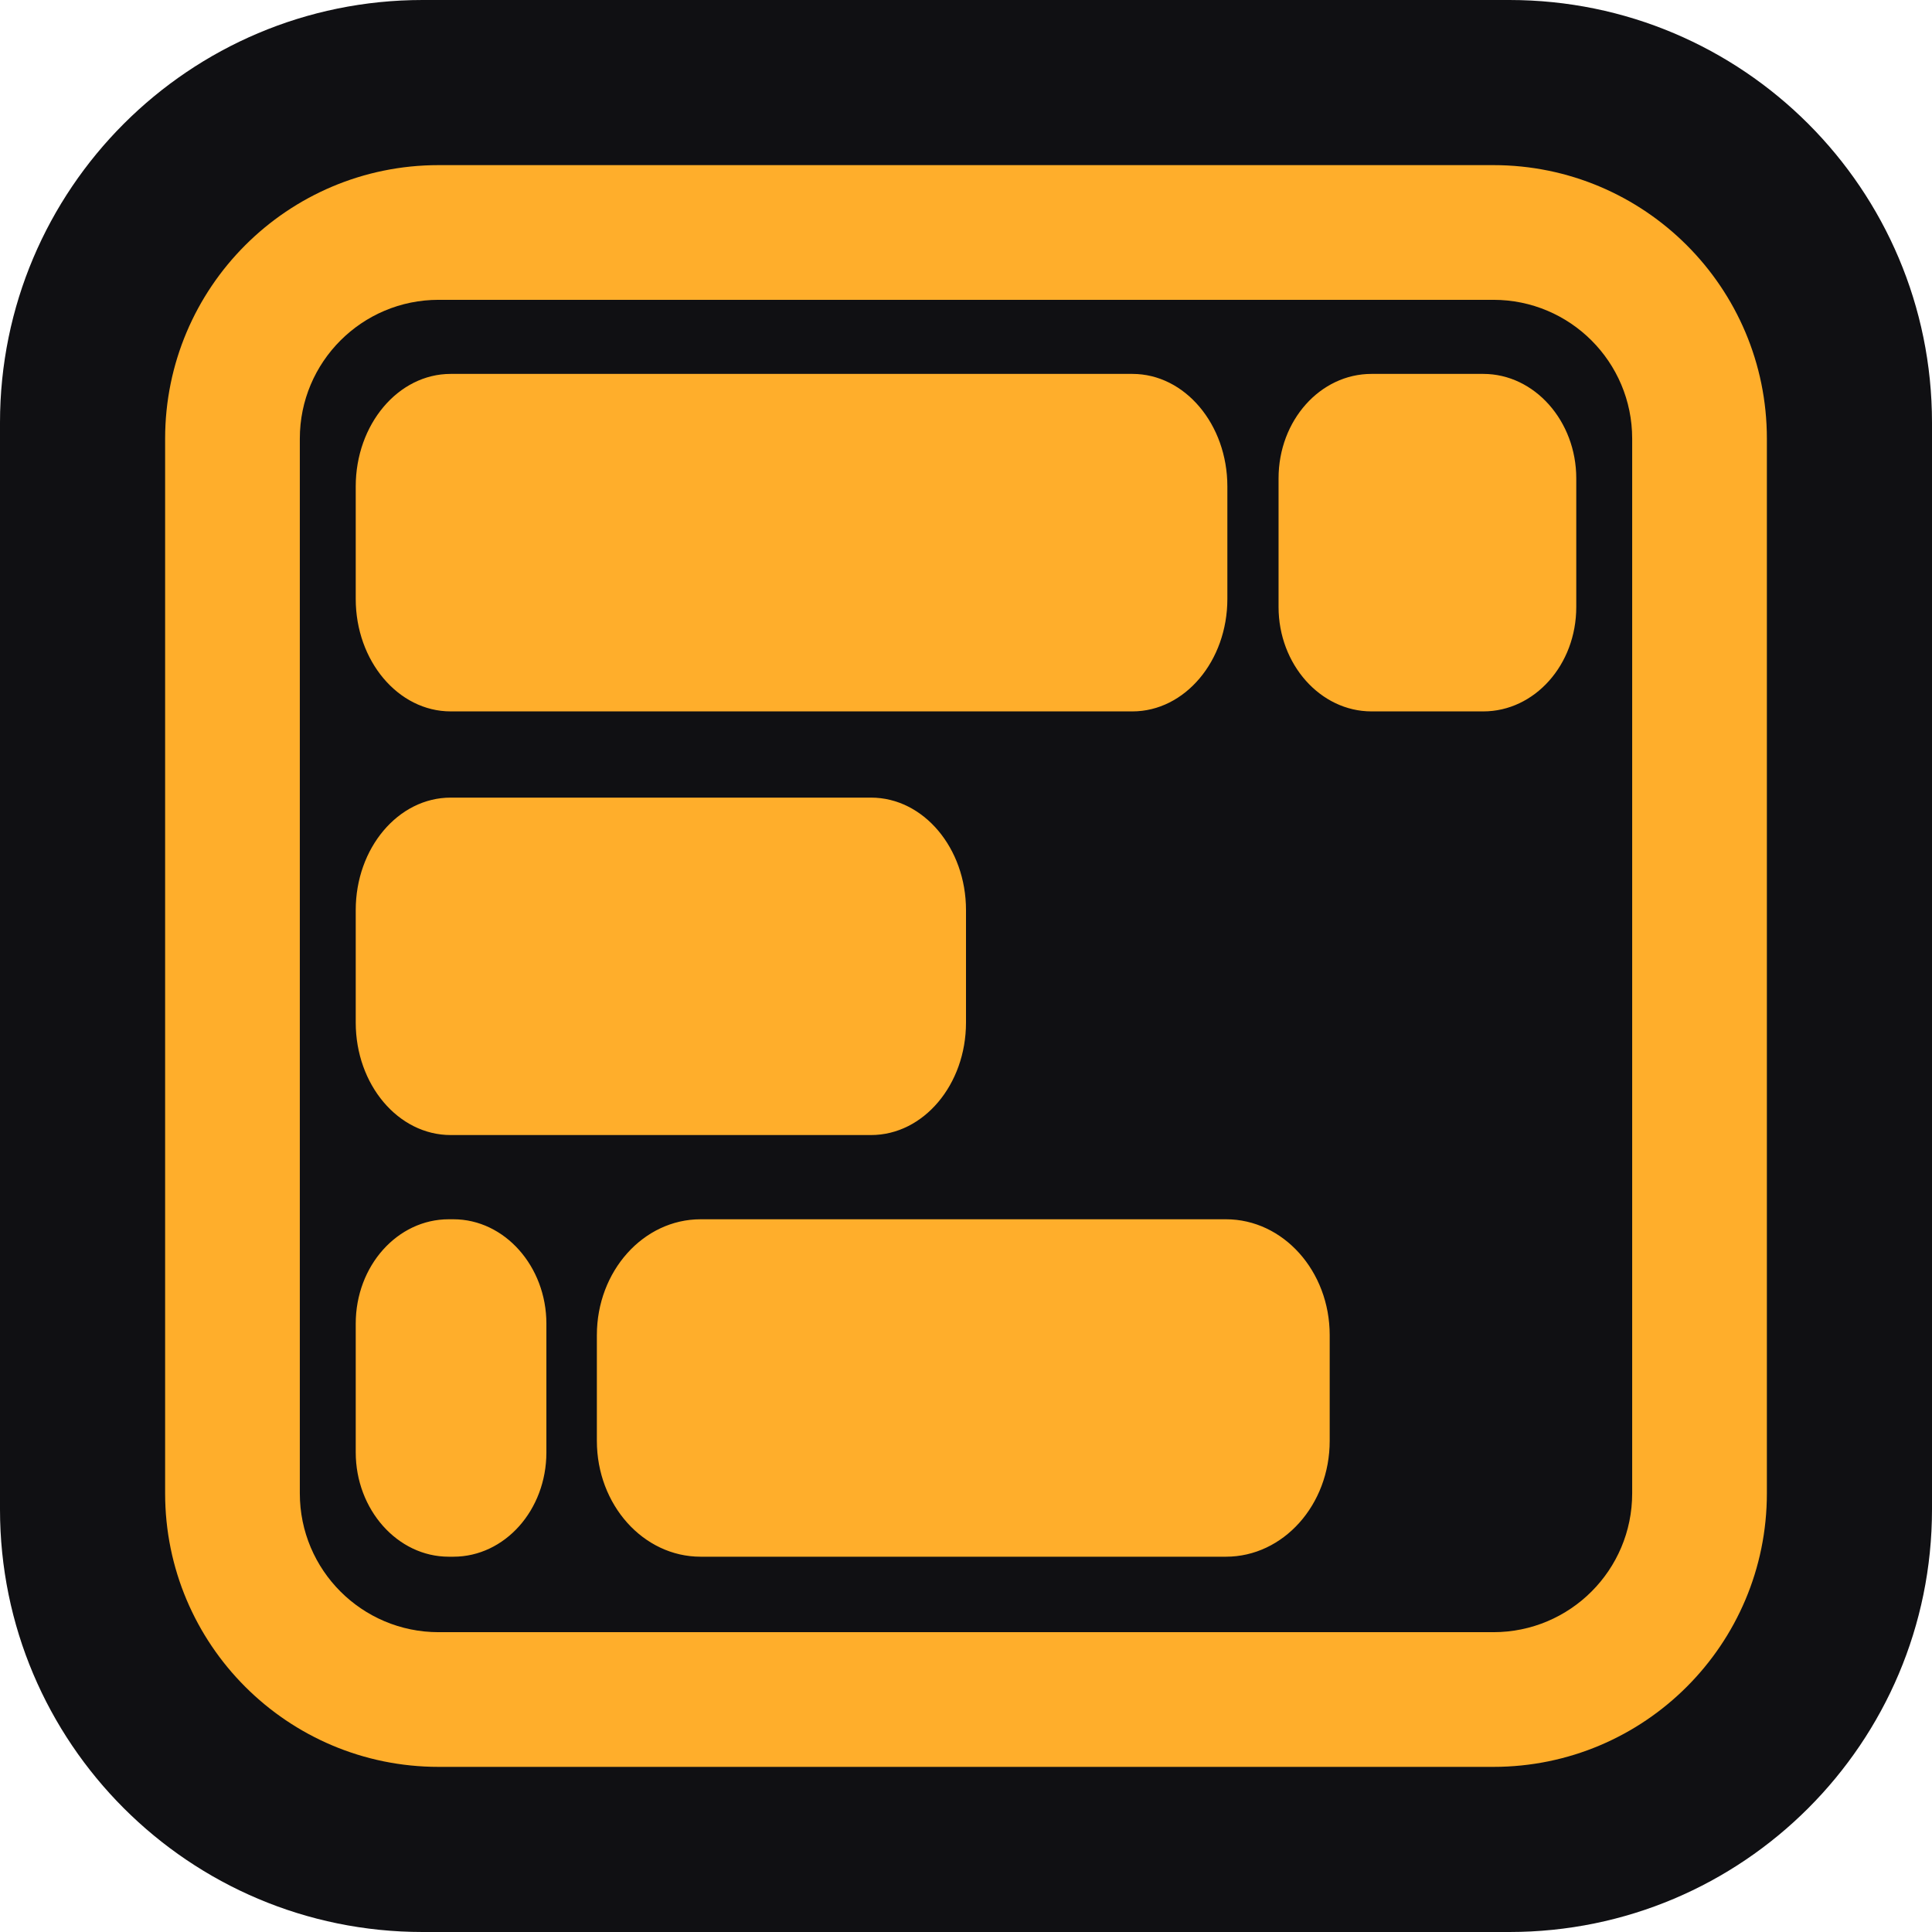
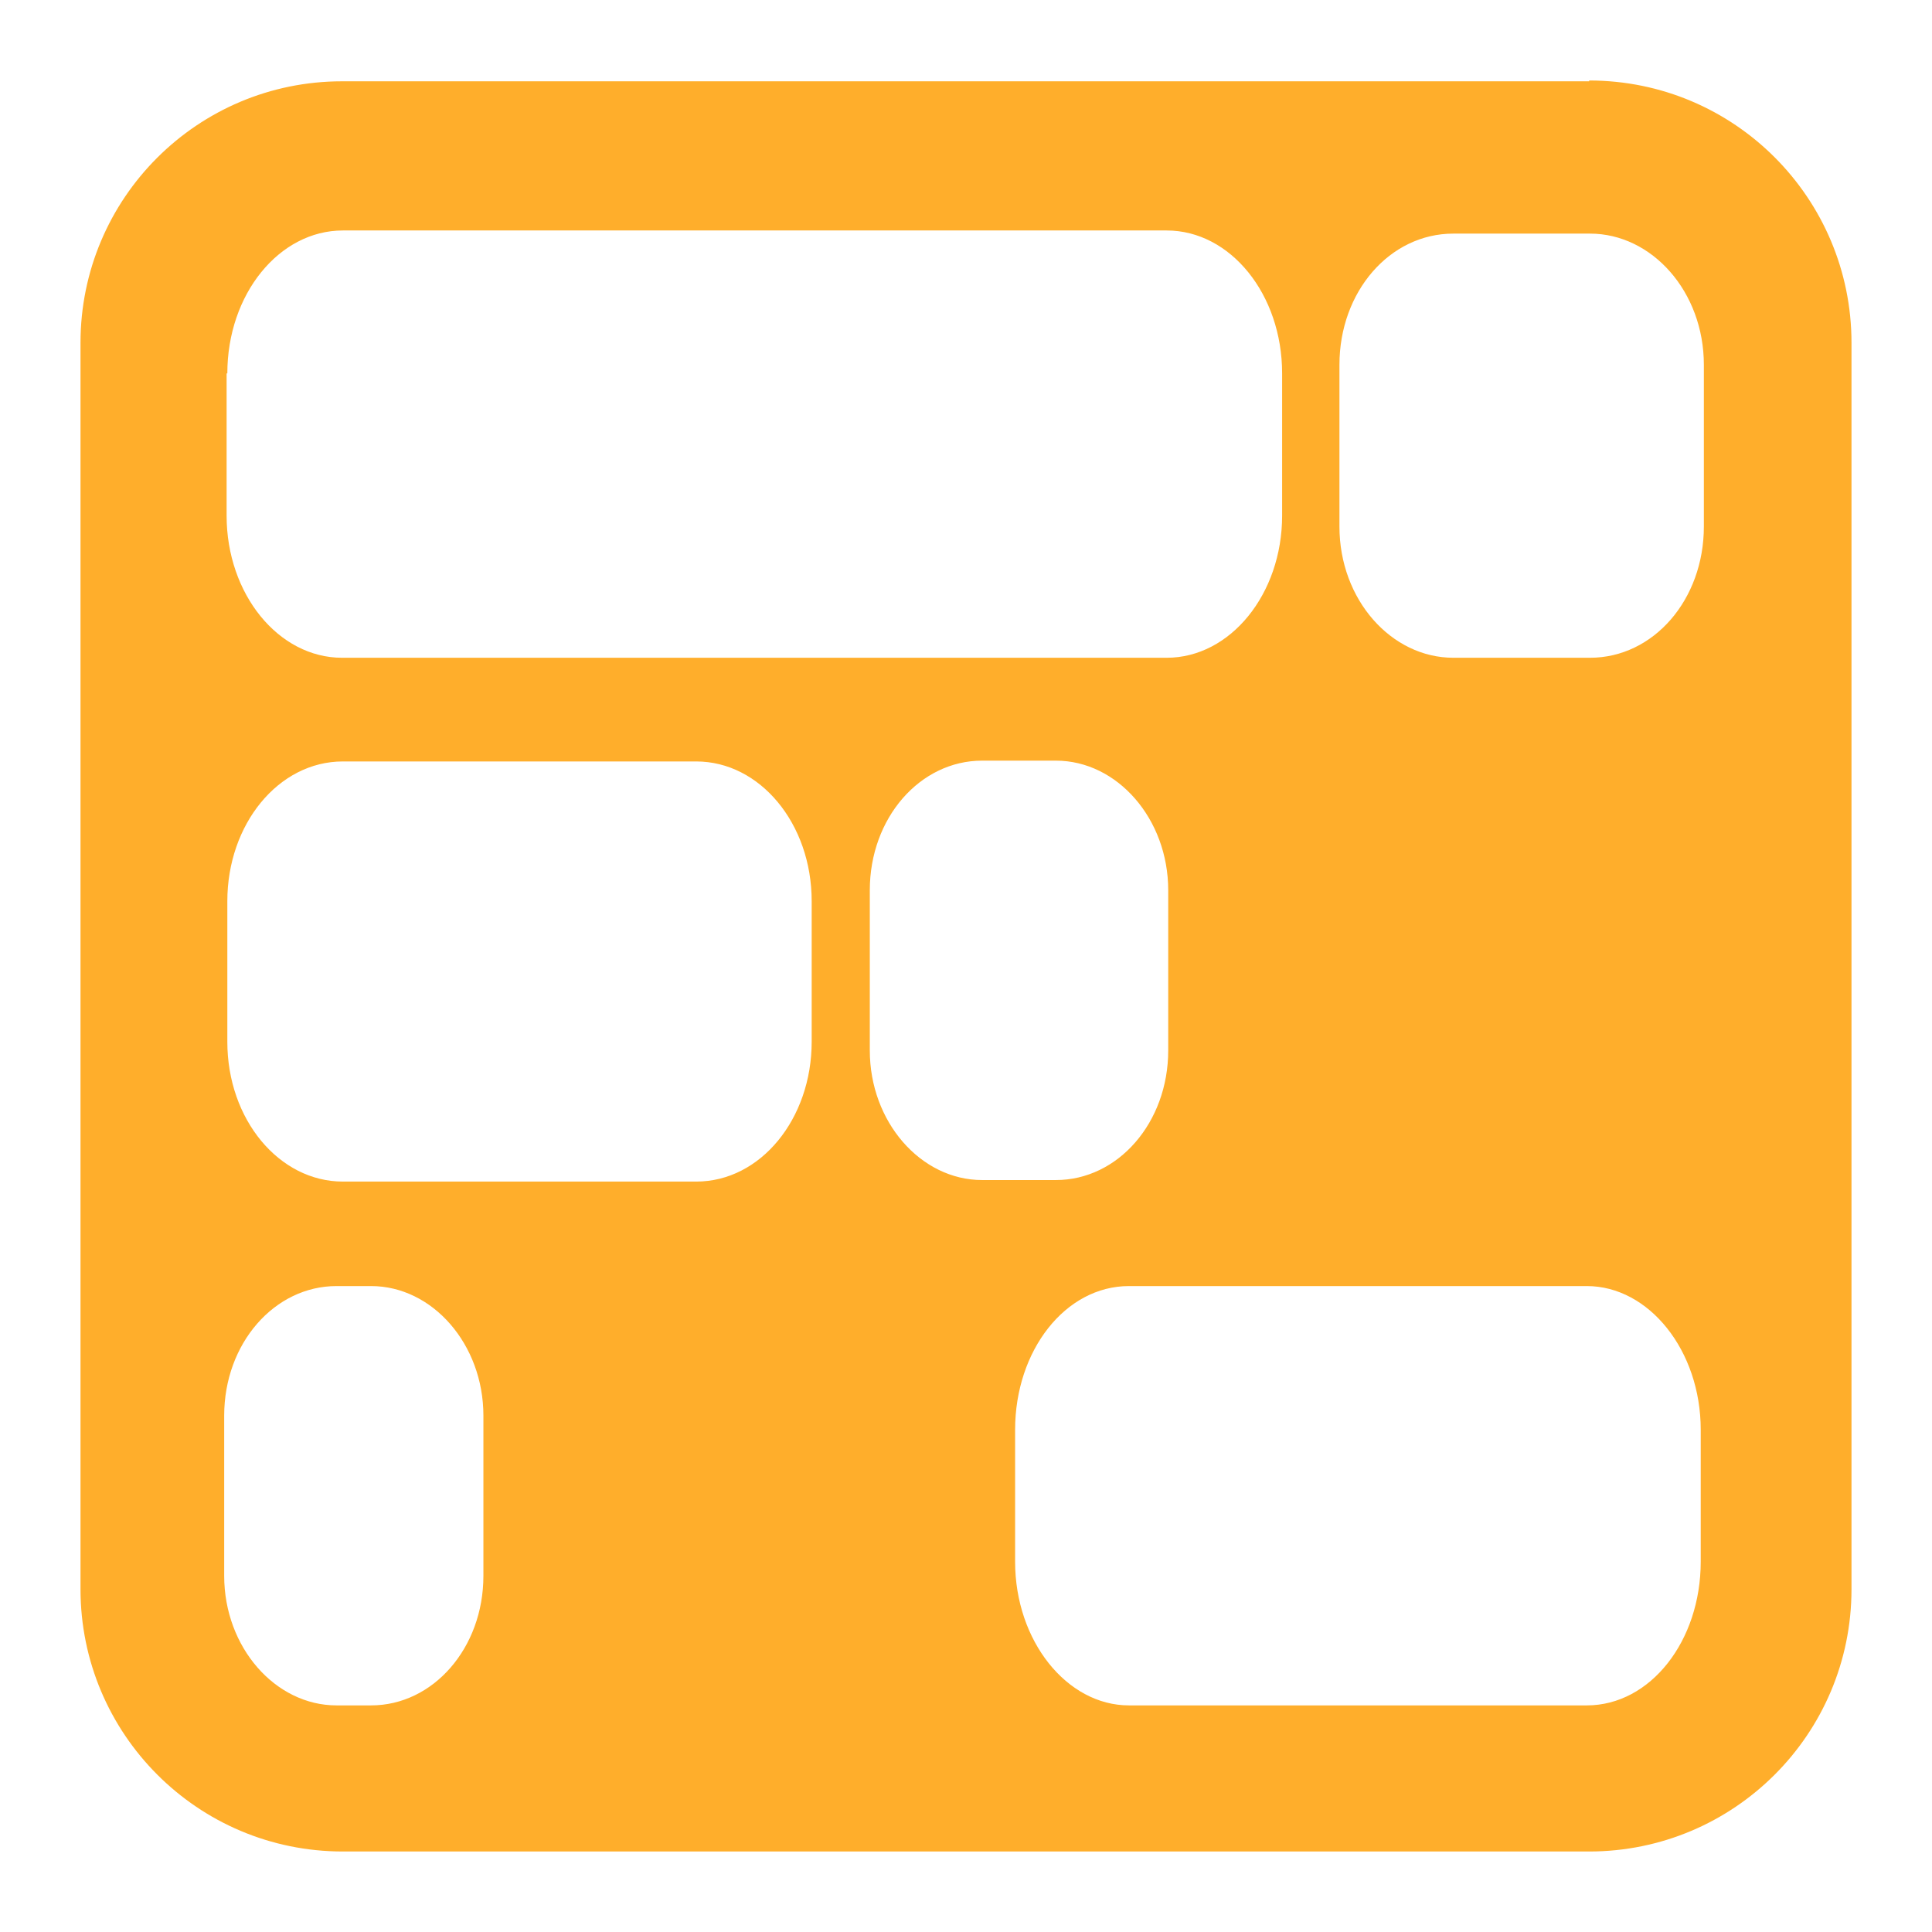
- <svg xmlns="http://www.w3.org/2000/svg" id="Layer_1" version="1.1" viewBox="0 0 32 32">
-   <defs>
-     <style>
-       .st0 {
-         fill: #ffae2b;
-       }
- 
-       .st1 {
-         fill: #101013;
-       }
-     </style>
-   </defs>
-   <rect class="st1" width="32" height="32" rx="7" ry="7" />
-   <g>
-     <path class="st0" d="M7.265,2.735H24.735C27.237,2.735 29.265,4.763 29.265,7.265V24.735C29.265,27.237 27.237,29.265 24.735,29.265H7.265C4.763,29.265 2.735,27.237 2.735,24.735V7.265C2.735,4.763 4.763,2.735 7.265,2.735ZM7.265,4.966C5.995,4.966 4.966,5.995 4.966,7.265V24.735C4.966,26.005 5.995,27.034 7.265,27.034H24.735C26.005,27.034 27.034,26.005 27.034,24.735V7.265C27.034,5.995 26.005,4.966 24.735,4.966H7.265Z" />
-     <path class="st0" d="M5.892,15.074C5.892,14.048 6.595,13.211 7.465,13.211H14.427C15.297,13.211 16,14.048 16,15.074V16.937C16,17.964 15.297,18.8 14.427,18.8H7.465C6.595,18.8 5.892,17.964 5.892,16.937V15.074ZM22.024,23.865C22.024,24.925 21.255,25.784 20.306,25.784H11.604C10.656,25.784 9.886,24.925 9.886,23.865V22.114C9.886,21.054 10.656,20.195 11.604,20.195H20.306C21.255,20.195 22.024,21.054 22.024,22.114V23.865ZM20.329,9.92C20.329,10.946 19.626,11.783 18.756,11.783H7.465C6.595,11.783 5.892,10.946 5.892,9.92V8.057C5.892,7.03 6.595,6.193 7.465,6.193H18.756C19.626,6.193 20.329,7.03 20.329,8.057V9.92ZM26.108,10.054C26.108,11.013 25.416,11.783 24.568,11.783H22.716C21.868,11.783 21.177,11.002 21.177,10.054V7.923C21.177,6.963 21.868,6.193 22.716,6.193H24.568C25.416,6.193 26.108,6.974 26.108,7.923V10.054ZM9.05,24.055C9.05,25.014 8.358,25.784 7.51,25.784H7.432C6.584,25.784 5.892,25.003 5.892,24.055V21.924C5.892,20.965 6.584,20.195 7.432,20.195H7.51C8.358,20.195 9.05,20.976 9.05,21.924V24.055Z" />
-   </g>
+ <svg xmlns="http://www.w3.org/2000/svg" viewBox="0 0 24 24" fill="#ffae2b">
+   <path d="M19.741 1.01L4.249 1.01C2.454 1.01 1 2.463 1 4.259L1 19.741C1 21.537 2.454 23 4.259 23L19.741 23C21.537 23 23 21.546 23 19.741L23 4.259C23 2.463 21.546 1 19.741 1ZM2.824 4.639C2.824 3.654 3.468 2.863 4.259 2.863L14.493 2.863C15.283 2.863 15.927 3.654 15.927 4.639L15.927 6.405C15.927 7.38 15.283 8.171 14.493 8.171L4.249 8.171C3.459 8.171 2.815 7.38 2.815 6.405L2.815 4.639ZM6.005 19.576C6.005 20.473 5.38 21.185 4.61 21.185L4.18 21.185C3.42 21.185 2.785 20.463 2.785 19.576L2.785 17.585C2.785 16.688 3.41 15.976 4.18 15.976L4.61 15.976C5.371 15.976 6.005 16.698 6.005 17.585L6.005 19.576ZM10.083 12.941C10.083 13.898 9.449 14.678 8.649 14.678L4.259 14.678C3.468 14.678 2.824 13.907 2.824 12.941L2.824 11.195C2.824 10.239 3.459 9.459 4.259 9.459L8.649 9.459C9.439 9.459 10.083 10.229 10.083 11.195L10.083 12.941ZM10.805 13.049L10.805 11.059C10.805 10.161 11.429 9.449 12.2 9.449L13.117 9.449C13.878 9.449 14.512 10.171 14.512 11.059L14.512 13.049C14.512 13.946 13.888 14.659 13.117 14.659L12.2 14.659C11.439 14.659 10.805 13.937 10.805 13.049ZM21.127 19.4C21.127 20.385 20.502 21.185 19.712 21.185L14.024 21.185C13.254 21.185 12.61 20.385 12.61 19.4L12.61 17.761C12.61 16.776 13.234 15.976 14.024 15.976L19.712 15.976C20.483 15.976 21.127 16.776 21.127 17.761L21.127 19.4ZM21.166 6.541C21.166 7.449 20.541 8.171 19.751 8.171L18.054 8.171C17.283 8.171 16.639 7.449 16.639 6.541L16.639 4.532C16.639 3.624 17.263 2.902 18.054 2.902L19.751 2.902C20.522 2.902 21.166 3.624 21.166 4.532L21.166 6.541Z" />
</svg>
